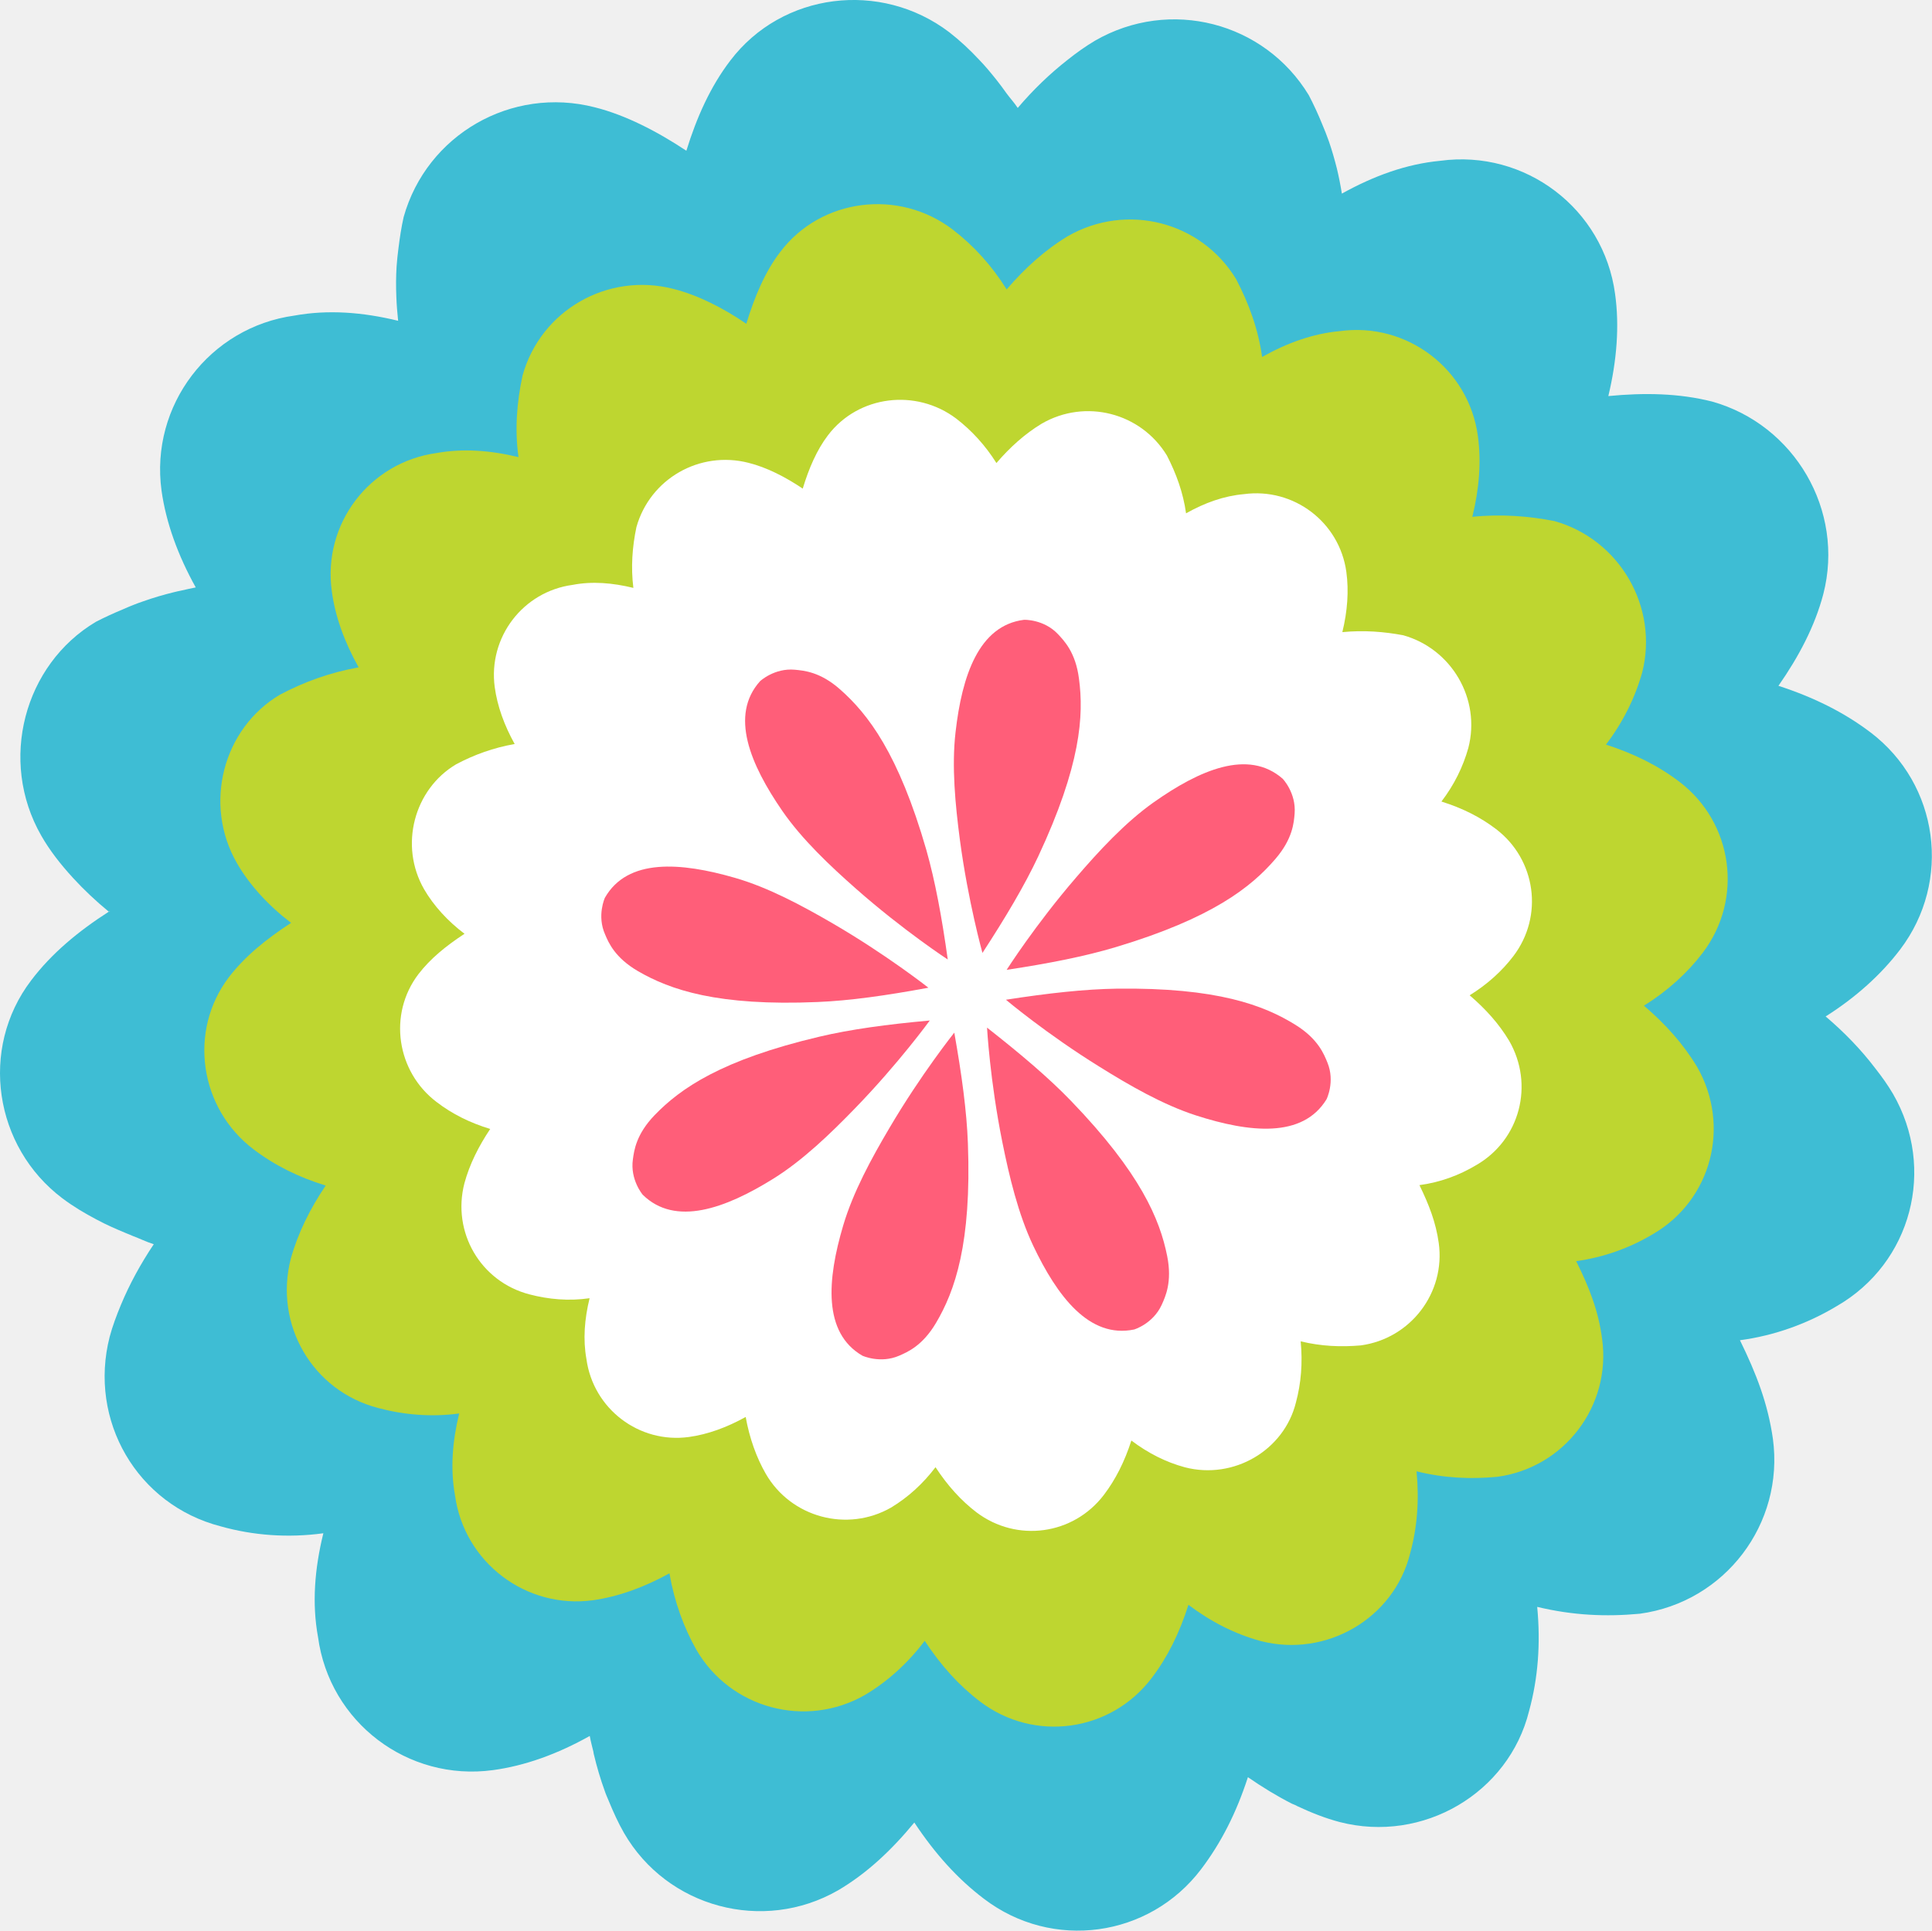
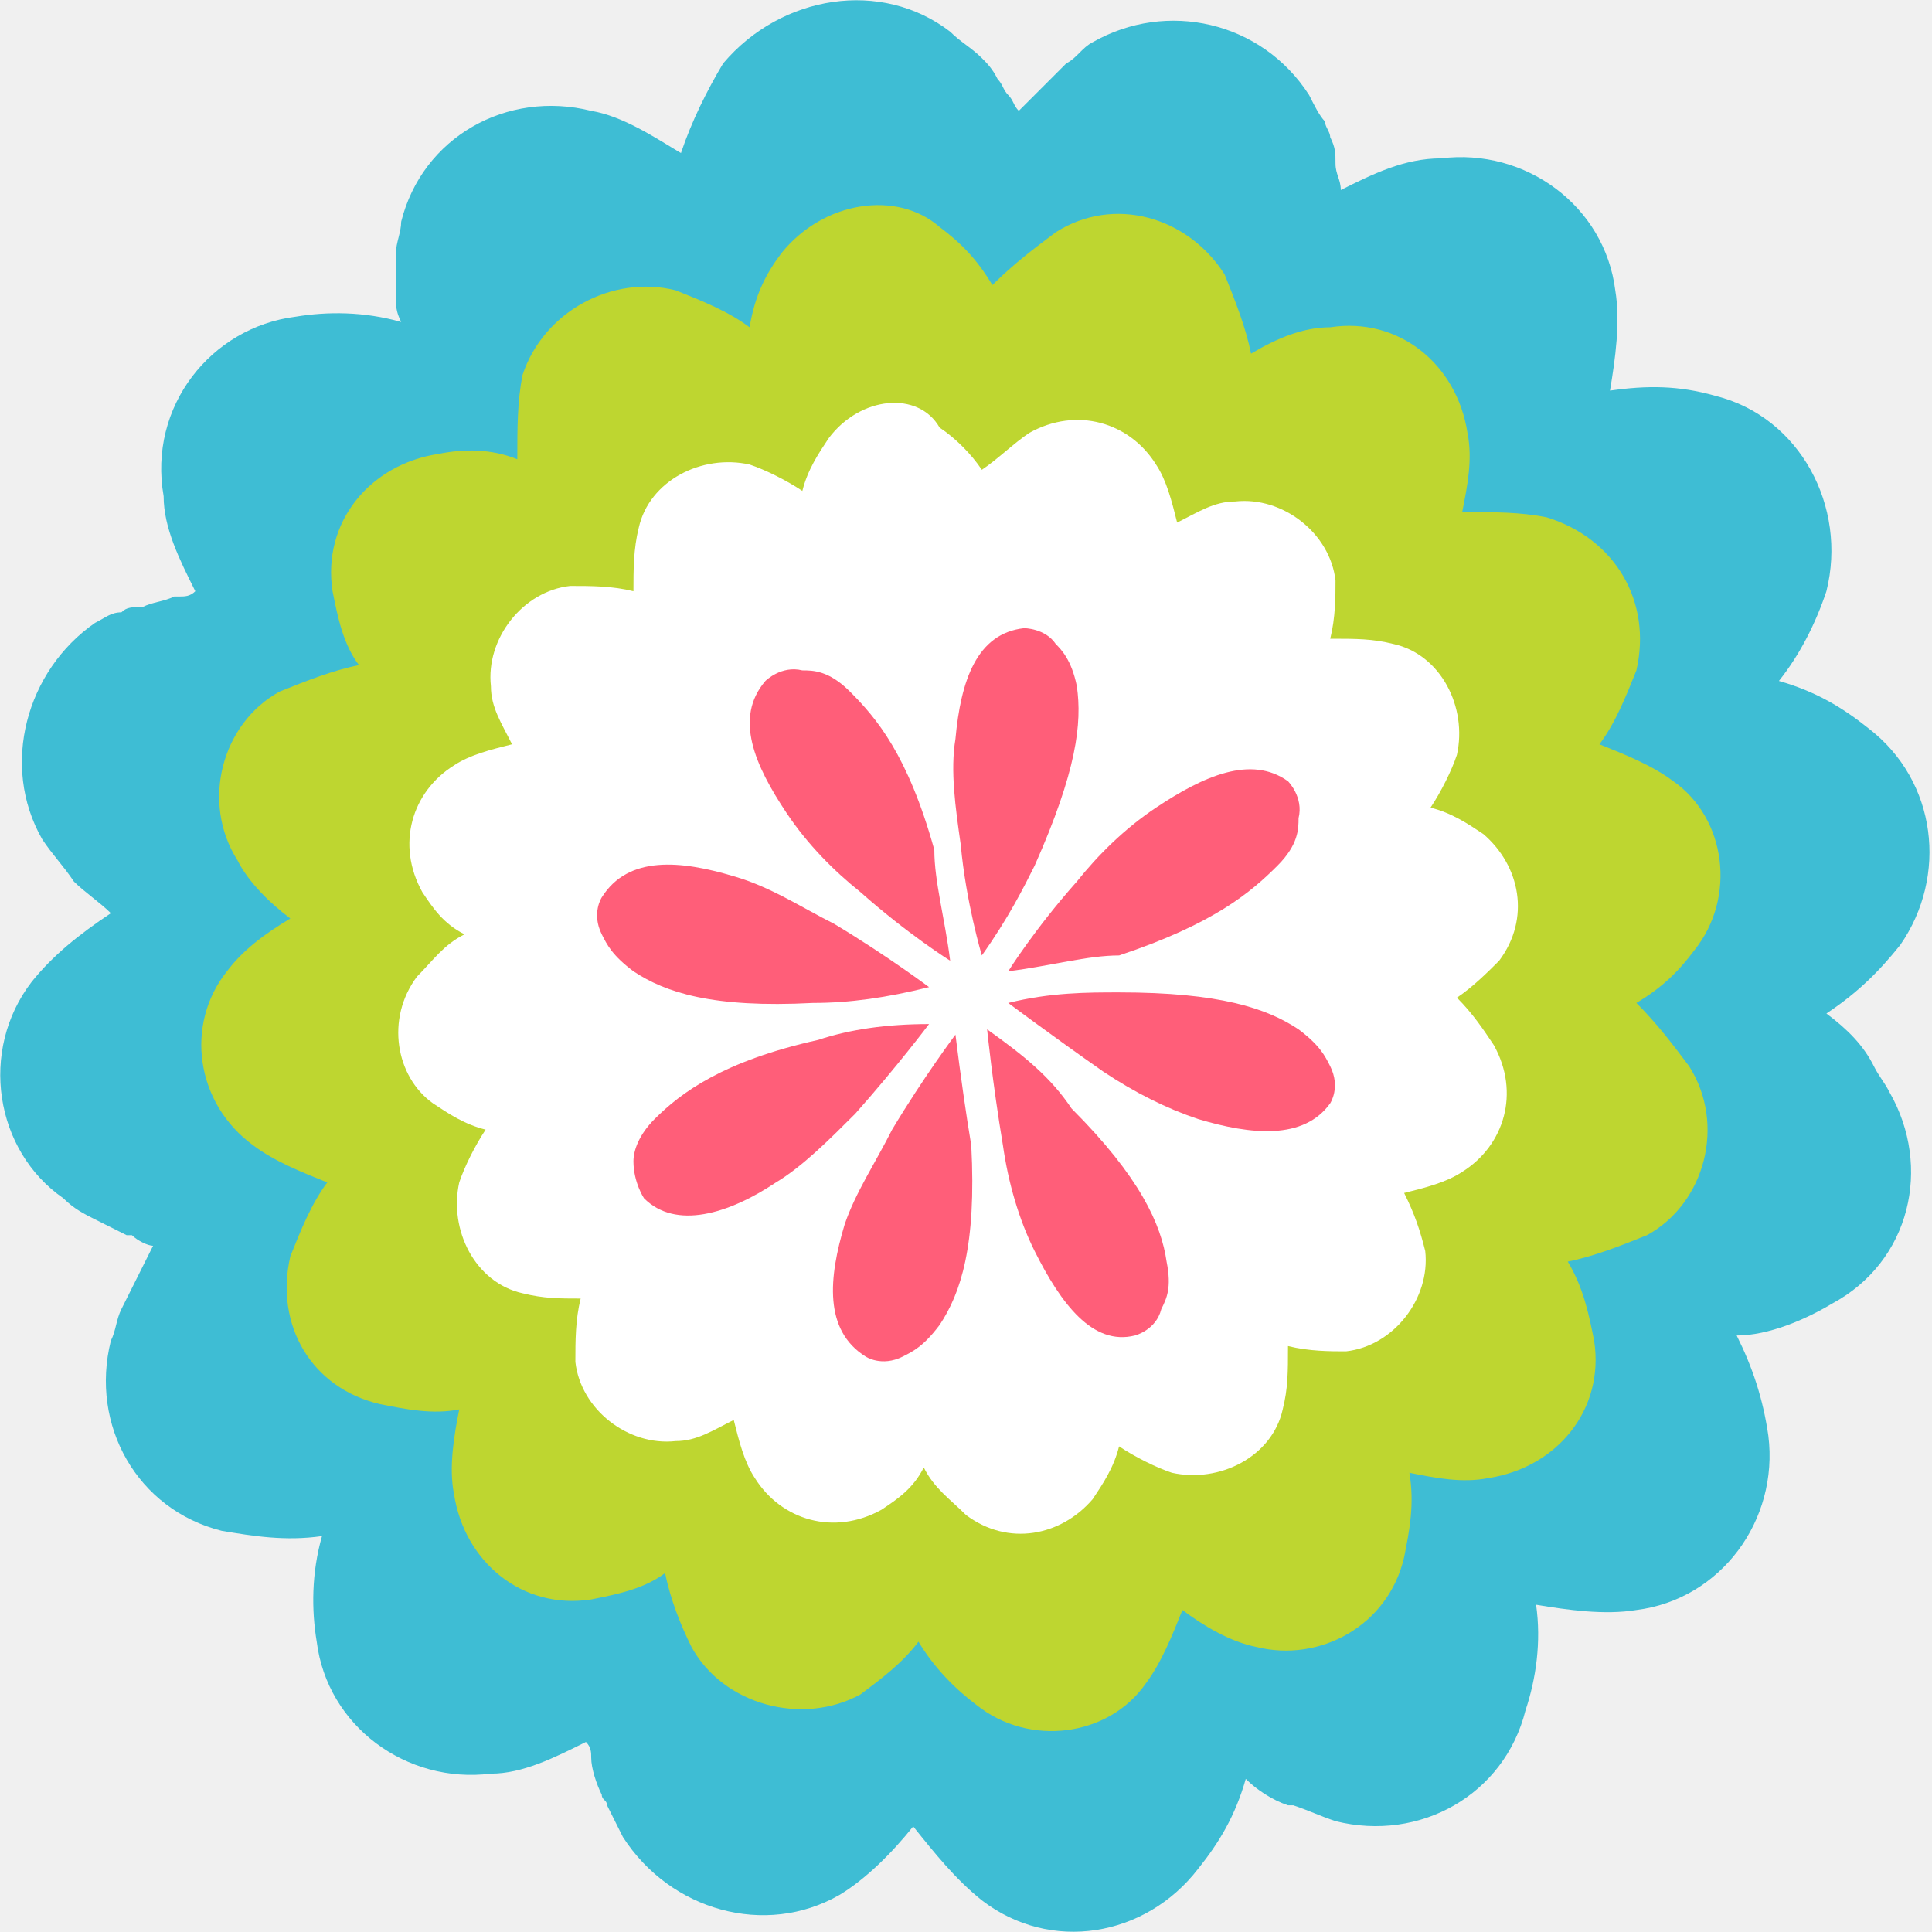
- <svg xmlns="http://www.w3.org/2000/svg" version="1.1" id="Layer_1" x="0px" y="0px" width="36.638px" height="36.621px" viewBox="0 0 36.638 36.621" enable-background="new 0 0 36.638 36.621" xml:space="preserve">
-   <g>
-     <g>
-       <path fill="#3EBDD4" d="M0.591,18.594c0.389-0.514,0.896-0.933,1.472-1.303c0.004,0.003,0.004,0.004,0.004,0.004    c0.008-0.004,0.012-0.006,0.017-0.01l-0.002-0.003c-0.006,0.004-0.011,0.007-0.019,0.009c-0.243-0.2-0.471-0.414-0.677-0.639    c-0.236-0.257-0.445-0.524-0.604-0.804c-0.813-1.421-0.327-3.244,1.037-4.055c0.167-0.086,0.342-0.166,0.518-0.239    c0.126-0.056,0.248-0.105,0.378-0.149c0.189-0.067,0.384-0.125,0.582-0.173c0.045-0.013,0.09-0.02,0.134-0.03    c0.093-0.021,0.187-0.043,0.281-0.061c-0.337-0.606-0.564-1.227-0.649-1.839C2.844,7.692,3.973,6.206,5.585,5.985    C6.22,5.87,6.878,5.92,7.55,6.084C7.534,5.93,7.521,5.777,7.516,5.624C7.508,5.432,7.509,5.243,7.521,5.052    c0.007-0.113,0.021-0.224,0.034-0.333c0.025-0.202,0.055-0.406,0.1-0.604c0.438-1.558,2.041-2.486,3.624-2.08    c0.581,0.146,1.179,0.454,1.737,0.824c0.196-0.634,0.456-1.217,0.834-1.711C14.835-0.148,16.703-0.375,18,0.61    c0.204,0.158,0.394,0.336,0.571,0.526c0.116,0.119,0.222,0.249,0.327,0.38c0.065,0.084,0.13,0.168,0.191,0.256    c0.068,0.093,0.146,0.176,0.211,0.275c0.292-0.343,0.605-0.645,0.942-0.909c0.168-0.134,0.341-0.258,0.523-0.366    c1.421-0.82,3.212-0.354,4.054,1.032c0.093,0.178,0.175,0.356,0.25,0.54c0.048,0.112,0.093,0.226,0.134,0.343    c0.057,0.166,0.105,0.334,0.149,0.508c0.037,0.154,0.069,0.315,0.095,0.477c0.603-0.335,1.223-0.562,1.864-0.622    c1.613-0.22,3.099,0.907,3.317,2.524c0.085,0.607,0.033,1.266-0.128,1.938c0.679-0.066,1.34-0.055,1.968,0.104    c1.562,0.438,2.518,2.065,2.109,3.651c-0.161,0.612-0.466,1.188-0.851,1.74c0.672,0.219,1.246,0.504,1.748,0.885    c1.294,0.984,1.544,2.819,0.561,4.115c-0.36,0.474-0.839,0.908-1.414,1.271c0.357,0.303,0.673,0.631,0.943,0.986    c0.121,0.154,0.235,0.313,0.335,0.483c0.818,1.417,0.354,3.206-1.066,4.024c-0.549,0.33-1.171,0.558-1.837,0.648    c0.312,0.636,0.53,1.204,0.625,1.87c0.218,1.614-0.911,3.097-2.524,3.317c-0.644,0.06-1.271,0.032-1.946-0.13    c0.067,0.698,0.016,1.356-0.154,1.975c-0.384,1.553-2.008,2.516-3.595,2.105c-0.272-0.072-0.536-0.177-0.797-0.299    c-0.033-0.02-0.067-0.032-0.105-0.048c-0.282-0.143-0.563-0.315-0.835-0.503c-0.218,0.673-0.506,1.242-0.887,1.745    c-0.985,1.299-2.823,1.55-4.118,0.562c-0.502-0.38-0.929-0.856-1.321-1.447c-0.429,0.521-0.902,0.967-1.448,1.287    c-1.419,0.814-3.24,0.327-4.058-1.09c-0.109-0.19-0.203-0.397-0.292-0.614c-0.025-0.061-0.052-0.118-0.072-0.18    c-0.081-0.222-0.151-0.458-0.208-0.699c-0.003-0.014-0.007-0.03-0.008-0.047c-0.024-0.097-0.05-0.194-0.069-0.299    c-0.605,0.34-1.226,0.566-1.835,0.648c-1.617,0.22-3.1-0.908-3.318-2.523c-0.117-0.638-0.065-1.294,0.101-1.969    c-0.672,0.091-1.33,0.042-1.945-0.131c-1.589-0.409-2.514-2.01-2.107-3.596c0.053-0.2,0.129-0.401,0.211-0.6    c0.165-0.397,0.375-0.782,0.625-1.155c-0.142-0.045-0.267-0.108-0.404-0.159c-0.039-0.018-0.075-0.032-0.113-0.047    c-0.195-0.081-0.389-0.165-0.569-0.263c-0.225-0.118-0.442-0.248-0.646-0.401C-0.112,21.751-0.396,19.891,0.591,18.594z" />
-       <path fill-rule="evenodd" clip-rule="evenodd" fill="#BED630" d="M14.796,4.779c-0.285,0.37-0.487,0.848-0.643,1.362    c-0.44-0.302-0.923-0.546-1.384-0.662c-1.248-0.32-2.515,0.407-2.859,1.642C9.801,7.625,9.759,8.147,9.833,8.67    C9.301,8.541,8.781,8.502,8.28,8.592c-1.273,0.175-2.164,1.344-1.988,2.619c0.063,0.479,0.241,0.968,0.509,1.446    c-0.545,0.098-1.034,0.276-1.492,0.518c-1.079,0.64-1.46,2.074-0.816,3.195c0.237,0.414,0.603,0.811,1.027,1.133    c-0.474,0.309-0.875,0.634-1.179,1.03c-0.777,1.023-0.557,2.489,0.467,3.265c0.4,0.304,0.855,0.53,1.368,0.687    c-0.296,0.441-0.525,0.898-0.661,1.386c-0.322,1.25,0.409,2.511,1.66,2.834c0.487,0.13,1.009,0.174,1.533,0.103    c-0.13,0.532-0.17,1.051-0.079,1.555c0.174,1.268,1.345,2.16,2.617,1.987c0.481-0.068,0.971-0.246,1.449-0.51    c0.095,0.545,0.275,1.032,0.51,1.448c0.646,1.118,2.079,1.501,3.199,0.858c0.433-0.258,0.813-0.604,1.132-1.026    c0.312,0.474,0.654,0.851,1.052,1.153c1.023,0.777,2.471,0.578,3.248-0.442c0.303-0.397,0.53-0.854,0.701-1.394    c0.427,0.322,0.881,0.553,1.37,0.687c1.249,0.322,2.529-0.434,2.833-1.658c0.136-0.489,0.176-1.011,0.123-1.561    c0.53,0.131,1.025,0.151,1.532,0.104c1.271-0.172,2.163-1.344,1.987-2.616c-0.069-0.527-0.242-0.973-0.492-1.474    c0.526-0.073,1.017-0.251,1.451-0.51c1.12-0.647,1.484-2.059,0.841-3.177c-0.261-0.433-0.601-0.813-1.007-1.158    c0.452-0.282,0.83-0.627,1.114-1.002c0.777-1.021,0.579-2.467-0.44-3.244c-0.401-0.305-0.854-0.531-1.394-0.706    c0.32-0.42,0.548-0.879,0.686-1.363c0.32-1.252-0.435-2.534-1.666-2.877c-0.48-0.093-1-0.136-1.554-0.08    c0.132-0.535,0.171-1.05,0.105-1.533c-0.172-1.273-1.346-2.163-2.617-1.989c-0.507,0.046-0.999,0.223-1.475,0.49    c-0.072-0.525-0.251-1.014-0.492-1.475c-0.661-1.093-2.074-1.457-3.192-0.816c-0.434,0.262-0.813,0.606-1.16,1.01    c-0.281-0.451-0.625-0.83-1.024-1.136C17.046,3.576,15.57,3.756,14.796,4.779z" />
-       <path fill-rule="evenodd" clip-rule="evenodd" fill="#FFFFFF" d="M15.701,8.256c-0.211,0.277-0.362,0.627-0.478,1.011    c-0.328-0.221-0.686-0.404-1.028-0.489c-0.928-0.237-1.868,0.303-2.126,1.219c-0.079,0.376-0.107,0.761-0.058,1.153    c-0.394-0.096-0.781-0.129-1.153-0.057c-0.941,0.127-1.604,0.994-1.476,1.94c0.049,0.359,0.18,0.722,0.378,1.078    c-0.405,0.071-0.767,0.203-1.109,0.384c-0.799,0.473-1.086,1.542-0.607,2.373c0.178,0.307,0.448,0.604,0.765,0.842    c-0.352,0.231-0.648,0.471-0.875,0.767c-0.578,0.761-0.413,1.851,0.347,2.425c0.297,0.228,0.637,0.395,1.015,0.51    c-0.219,0.328-0.391,0.668-0.489,1.03c-0.24,0.928,0.305,1.865,1.233,2.107c0.361,0.095,0.749,0.13,1.141,0.073    c-0.097,0.395-0.127,0.782-0.06,1.154c0.129,0.944,0.999,1.607,1.943,1.478c0.357-0.049,0.721-0.182,1.077-0.38    c0.073,0.405,0.204,0.769,0.38,1.076c0.479,0.832,1.547,1.118,2.378,0.642c0.321-0.194,0.603-0.45,0.842-0.765    c0.23,0.351,0.483,0.631,0.777,0.856c0.764,0.576,1.835,0.431,2.415-0.33c0.223-0.293,0.394-0.634,0.522-1.032    c0.315,0.238,0.652,0.41,1.016,0.508c0.928,0.24,1.882-0.324,2.105-1.231c0.098-0.363,0.129-0.749,0.09-1.158    c0.396,0.095,0.762,0.109,1.139,0.077c0.946-0.129,1.61-1,1.479-1.943c-0.055-0.392-0.184-0.723-0.366-1.097    c0.392-0.052,0.755-0.187,1.076-0.379c0.833-0.479,1.104-1.528,0.625-2.359c-0.194-0.323-0.447-0.604-0.749-0.862    c0.338-0.209,0.617-0.464,0.829-0.743c0.578-0.759,0.43-1.832-0.329-2.41c-0.296-0.226-0.634-0.396-1.035-0.522    c0.241-0.315,0.409-0.656,0.51-1.016c0.242-0.932-0.321-1.883-1.236-2.138c-0.359-0.067-0.745-0.099-1.153-0.059    c0.097-0.397,0.125-0.781,0.076-1.141c-0.129-0.945-0.999-1.604-1.943-1.476c-0.376,0.033-0.741,0.163-1.097,0.364    c-0.054-0.392-0.186-0.753-0.363-1.097c-0.494-0.811-1.544-1.084-2.374-0.604c-0.32,0.193-0.604,0.45-0.859,0.747    c-0.211-0.336-0.468-0.616-0.761-0.842C17.372,7.364,16.278,7.496,15.701,8.256z" />
-     </g>
-     <g>
-       <g>
-         <path fill="#FF5E79" d="M19.076,18.961c0,0,0.767,0.647,1.778,1.273c0.563,0.351,1.196,0.717,1.826,0.921     c1.018,0.328,2.022,0.436,2.476-0.306c0,0,0.166-0.333,0.017-0.696c-0.064-0.157-0.175-0.447-0.602-0.713     c-0.6-0.374-1.488-0.713-3.392-0.689C20.573,18.76,19.879,18.836,19.076,18.961z" />
-         <path fill="#FF5E79" d="M17.632,19.355c0,0-0.59,0.813-1.418,1.666c-0.462,0.477-0.988,0.985-1.55,1.335     c-0.908,0.565-1.858,0.911-2.476,0.303c0,0-0.242-0.285-0.186-0.671c0.023-0.168,0.062-0.475,0.412-0.838     c0.49-0.508,1.271-1.051,3.124-1.488C16.129,19.522,16.822,19.428,17.632,19.355z" />
-         <path fill="#FF5E79" d="M18.097,19.585c0,0-0.628,0.785-1.231,1.81c-0.338,0.572-0.688,1.213-0.876,1.848     c-0.304,1.025-0.387,2.033,0.364,2.469c0,0,0.339,0.156,0.698,0c0.155-0.068,0.441-0.186,0.698-0.621     c0.358-0.605,0.676-1.503,0.605-3.405C18.333,21.08,18.239,20.385,18.097,19.585z" />
-         <path fill="#FF5E79" d="M18.718,19.49c0,0,0.055,1.004,0.29,2.171c0.131,0.651,0.3,1.36,0.583,1.96     c0.458,0.966,1.066,1.771,1.917,1.594c0,0,0.355-0.106,0.521-0.465c0.069-0.153,0.204-0.433,0.105-0.928     c-0.138-0.691-0.501-1.57-1.822-2.941C19.891,20.444,19.357,19.991,18.718,19.49z" />
-         <path fill="#FF5E79" d="M19.09,18.394c0,0,0.539-0.848,1.314-1.748c0.432-0.503,0.929-1.042,1.468-1.425     c0.873-0.617,1.799-1.023,2.453-0.451c0,0,0.257,0.268,0.226,0.66c-0.014,0.168-0.034,0.476-0.363,0.859     c-0.458,0.535-1.203,1.126-3.029,1.674C20.579,18.137,19.892,18.273,19.09,18.394z" />
-         <path fill="#FF5E79" d="M17.606,18.733c0,0-0.788-0.622-1.817-1.221c-0.574-0.333-1.216-0.68-1.852-0.863     c-1.028-0.297-2.036-0.376-2.466,0.378c0,0-0.156,0.339,0.004,0.696c0.066,0.158,0.188,0.441,0.622,0.695     c0.61,0.354,1.509,0.668,3.412,0.586C16.114,18.979,16.809,18.881,17.606,18.733z" />
-         <path fill="#FF5E79" d="M17.973,18.198c0,0-0.84-0.549-1.733-1.336c-0.497-0.438-1.029-0.939-1.405-1.483     c-0.607-0.882-1.001-1.813-0.422-2.459c0,0,0.271-0.254,0.661-0.218c0.169,0.017,0.479,0.038,0.857,0.373     c0.528,0.465,1.109,1.216,1.637,3.049C17.733,16.707,17.861,17.394,17.973,18.198z" />
-         <path fill="#FF5E79" d="M18.631,18.073c0,0-0.271-0.968-0.428-2.146c-0.086-0.657-0.158-1.386-0.082-2.042     c0.121-1.063,0.438-2.023,1.3-2.13c0,0,0.372-0.013,0.641,0.271c0.116,0.125,0.335,0.345,0.399,0.843     c0.095,0.7,0.035,1.648-0.772,3.373C19.431,16.791,19.074,17.394,18.631,18.073z" />
-       </g>
-     </g>
-   </g>
+ <svg xmlns="http://www.w3.org/2000/svg" version="1.1" x="0" y="0" width="36.6" height="36.6" viewBox="0 0 36.6 36.6" enable-background="new 0 0 36.638 36.621" xml:space="preserve">
+   <path fill="#3EBDD4" d="M0.6 18.6c0.4-0.5 0.9-0.9 1.5-1.3 0 0 0 0 0 0 0 0 0 0 0 0l0 0c0 0 0 0 0 0 -0.2-0.2-0.5-0.4-0.7-0.6 -0.2-0.3-0.4-0.5-0.6-0.8 -0.8-1.4-0.3-3.2 1-4.1 0.2-0.1 0.3-0.2 0.5-0.2 0.1-0.1 0.2-0.1 0.4-0.1 0.2-0.1 0.4-0.1 0.6-0.2 0 0 0.1 0 0.1 0 0.1 0 0.2 0 0.3-0.1 -0.3-0.6-0.6-1.2-0.6-1.8C2.8 7.7 4 6.2 5.6 6 6.2 5.9 6.9 5.9 7.6 6.1 7.5 5.9 7.5 5.8 7.5 5.6 7.5 5.4 7.5 5.2 7.5 5.1c0-0.1 0-0.2 0-0.3 0-0.2 0.1-0.4 0.1-0.6 0.4-1.6 2-2.5 3.6-2.1 0.6 0.1 1.2 0.5 1.7 0.8 0.2-0.6 0.5-1.2 0.8-1.7C14.8-0.1 16.7-0.4 18 0.6c0.2 0.2 0.4 0.3 0.6 0.5 0.1 0.1 0.2 0.2 0.3 0.4 0.1 0.1 0.1 0.2 0.2 0.3 0.1 0.1 0.1 0.2 0.2 0.3 0.3-0.3 0.6-0.6 0.9-0.9 0.2-0.1 0.3-0.3 0.5-0.4 1.4-0.8 3.2-0.4 4.1 1 0.1 0.2 0.2 0.4 0.3 0.5 0 0.1 0.1 0.2 0.1 0.3 0.1 0.2 0.1 0.3 0.1 0.5 0 0.2 0.1 0.3 0.1 0.5 0.6-0.3 1.2-0.6 1.9-0.6 1.6-0.2 3.1 0.9 3.3 2.5 0.1 0.6 0 1.3-0.1 1.9 0.7-0.1 1.3-0.1 2 0.1 1.6 0.4 2.5 2.1 2.1 3.7 -0.2 0.6-0.5 1.2-0.9 1.7 0.7 0.2 1.2 0.5 1.7 0.9 1.3 1 1.5 2.8 0.6 4.1 -0.4 0.5-0.8 0.9-1.4 1.3 0.4 0.3 0.7 0.6 0.9 1 0.1 0.2 0.2 0.3 0.3 0.5 0.8 1.4 0.4 3.2-1.1 4 -0.5 0.3-1.2 0.6-1.8 0.6 0.3 0.6 0.5 1.2 0.6 1.9 0.2 1.6-0.9 3.1-2.5 3.3 -0.6 0.1-1.3 0-1.9-0.1 0.1 0.7 0 1.4-0.2 2 -0.4 1.6-2 2.5-3.6 2.1 -0.3-0.1-0.5-0.2-0.8-0.3 0 0-0.1 0-0.1 0 -0.3-0.1-0.6-0.3-0.8-0.5 -0.2 0.7-0.5 1.2-0.9 1.7 -1 1.3-2.8 1.6-4.1 0.6 -0.5-0.4-0.9-0.9-1.3-1.4 -0.4 0.5-0.9 1-1.4 1.3 -1.4 0.8-3.2 0.3-4.1-1.1 -0.1-0.2-0.2-0.4-0.3-0.6 0-0.1-0.1-0.1-0.1-0.2 -0.1-0.2-0.2-0.5-0.2-0.7 0 0 0 0 0 0 0-0.1 0-0.2-0.1-0.3 -0.6 0.3-1.2 0.6-1.8 0.6 -1.6 0.2-3.1-0.9-3.3-2.5 -0.1-0.6-0.1-1.3 0.1-2 -0.7 0.1-1.3 0-1.9-0.1 -1.6-0.4-2.5-2-2.1-3.6 0.1-0.2 0.1-0.4 0.2-0.6 0.2-0.4 0.4-0.8 0.6-1.2 -0.1 0-0.3-0.1-0.4-0.2 0 0-0.1 0-0.1 0 -0.2-0.1-0.4-0.2-0.6-0.3 -0.2-0.1-0.4-0.2-0.6-0.4C-0.1 21.8-0.4 19.9 0.6 18.6z" />
+   <path fill-rule="evenodd" clip-rule="evenodd" fill="#BED630" d="M14.8 4.8c-0.3 0.4-0.5 0.8-0.6 1.4 -0.4-0.3-0.9-0.5-1.4-0.7 -1.2-0.3-2.5 0.4-2.9 1.6C9.8 7.6 9.8 8.1 9.8 8.7 9.3 8.5 8.8 8.5 8.3 8.6c-1.3 0.2-2.2 1.3-2 2.6 0.1 0.5 0.2 1 0.5 1.4 -0.5 0.1-1 0.3-1.5 0.5 -1.1 0.6-1.5 2.1-0.8 3.2 0.2 0.4 0.6 0.8 1 1.1 -0.5 0.3-0.9 0.6-1.2 1 -0.8 1-0.6 2.5 0.5 3.3 0.4 0.3 0.9 0.5 1.4 0.7 -0.3 0.4-0.5 0.9-0.7 1.4 -0.3 1.3 0.4 2.5 1.7 2.8 0.5 0.1 1 0.2 1.5 0.1 -0.1 0.5-0.2 1.1-0.1 1.6 0.2 1.3 1.3 2.2 2.6 2 0.5-0.1 1-0.2 1.4-0.5 0.1 0.5 0.3 1 0.5 1.4 0.6 1.1 2.1 1.5 3.2 0.9 0.4-0.3 0.8-0.6 1.1-1 0.3 0.5 0.7 0.9 1.1 1.2 1 0.8 2.5 0.6 3.2-0.4 0.3-0.4 0.5-0.9 0.7-1.4 0.4 0.3 0.9 0.6 1.4 0.7 1.2 0.3 2.5-0.4 2.8-1.7 0.1-0.5 0.2-1 0.1-1.6 0.5 0.1 1 0.2 1.5 0.1 1.3-0.2 2.2-1.3 2-2.6 -0.1-0.5-0.2-1-0.5-1.5 0.5-0.1 1-0.3 1.5-0.5 1.1-0.6 1.5-2.1 0.8-3.2 -0.3-0.4-0.6-0.8-1-1.2 0.5-0.3 0.8-0.6 1.1-1 0.8-1 0.6-2.5-0.4-3.2 -0.4-0.3-0.9-0.5-1.4-0.7 0.3-0.4 0.5-0.9 0.7-1.4 0.3-1.3-0.4-2.5-1.7-2.9 -0.5-0.1-1-0.1-1.6-0.1 0.1-0.5 0.2-1 0.1-1.5 -0.2-1.3-1.3-2.2-2.6-2 -0.5 0-1 0.2-1.5 0.5 -0.1-0.5-0.3-1-0.5-1.5 -0.7-1.1-2.1-1.5-3.2-0.8 -0.4 0.3-0.8 0.6-1.2 1 -0.3-0.5-0.6-0.8-1-1.1C17 3.6 15.6 3.8 14.8 4.8z" />
+   <path fill-rule="evenodd" clip-rule="evenodd" fill="#FFFFFF" d="M15.7 8.3c-0.2 0.3-0.4 0.6-0.5 1 -0.3-0.2-0.7-0.4-1-0.5 -0.9-0.2-1.9 0.3-2.1 1.2 -0.1 0.4-0.1 0.8-0.1 1.2 -0.4-0.1-0.8-0.1-1.2-0.1 -0.9 0.1-1.6 1-1.5 1.9 0 0.4 0.2 0.7 0.4 1.1 -0.4 0.1-0.8 0.2-1.1 0.4 -0.8 0.5-1.1 1.5-0.6 2.4 0.2 0.3 0.4 0.6 0.8 0.8 -0.4 0.2-0.6 0.5-0.9 0.8 -0.6 0.8-0.4 1.9 0.3 2.4 0.3 0.2 0.6 0.4 1 0.5 -0.2 0.3-0.4 0.7-0.5 1 -0.2 0.9 0.3 1.9 1.2 2.1 0.4 0.1 0.7 0.1 1.1 0.1 -0.1 0.4-0.1 0.8-0.1 1.2 0.1 0.9 1 1.6 1.9 1.5 0.4 0 0.7-0.2 1.1-0.4 0.1 0.4 0.2 0.8 0.4 1.1 0.5 0.8 1.5 1.1 2.4 0.6 0.3-0.2 0.6-0.4 0.8-0.8 0.2 0.4 0.5 0.6 0.8 0.9 0.8 0.6 1.8 0.4 2.4-0.3 0.2-0.3 0.4-0.6 0.5-1 0.3 0.2 0.7 0.4 1 0.5 0.9 0.2 1.9-0.3 2.1-1.2 0.1-0.4 0.1-0.7 0.1-1.2 0.4 0.1 0.8 0.1 1.1 0.1 0.9-0.1 1.6-1 1.5-1.9 -0.1-0.4-0.2-0.7-0.4-1.1 0.4-0.1 0.8-0.2 1.1-0.4 0.8-0.5 1.1-1.5 0.6-2.4 -0.2-0.3-0.4-0.6-0.7-0.9 0.3-0.2 0.6-0.5 0.8-0.7 0.6-0.8 0.4-1.8-0.3-2.4 -0.3-0.2-0.6-0.4-1-0.5 0.2-0.3 0.4-0.7 0.5-1 0.2-0.9-0.3-1.9-1.2-2.1 -0.4-0.1-0.7-0.1-1.2-0.1 0.1-0.4 0.1-0.8 0.1-1.1 -0.1-0.9-1-1.6-1.9-1.5 -0.4 0-0.7 0.2-1.1 0.4 -0.1-0.4-0.2-0.8-0.4-1.1 -0.5-0.8-1.5-1.1-2.4-0.6 -0.3 0.2-0.6 0.5-0.9 0.7 -0.2-0.3-0.5-0.6-0.8-0.8C17.4 7.4 16.3 7.5 15.7 8.3z" />
+   <path fill="#FF5E79" d="M19.1 19c0 0 0.8 0.6 1.8 1.3 0.6 0.4 1.2 0.7 1.8 0.9 1 0.3 2 0.4 2.5-0.3 0 0 0.2-0.3 0-0.7 -0.1-0.2-0.2-0.4-0.6-0.7 -0.6-0.4-1.5-0.7-3.4-0.7C20.6 18.8 19.9 18.8 19.1 19z" />
+   <path fill="#FF5E79" d="M17.6 19.4c0 0-0.6 0.8-1.4 1.7 -0.5 0.5-1 1-1.5 1.3 -0.9 0.6-1.9 0.9-2.5 0.3 0 0-0.2-0.3-0.2-0.7 0-0.2 0.1-0.5 0.4-0.8 0.5-0.5 1.3-1.1 3.1-1.5C16.1 19.5 16.8 19.4 17.6 19.4z" />
+   <path fill="#FF5E79" d="M18.1 19.6c0 0-0.6 0.8-1.2 1.8 -0.3 0.6-0.7 1.2-0.9 1.8 -0.3 1-0.4 2 0.4 2.5 0 0 0.3 0.2 0.7 0 0.2-0.1 0.4-0.2 0.7-0.6 0.4-0.6 0.7-1.5 0.6-3.4C18.3 21.1 18.2 20.4 18.1 19.6z" />
+   <path fill="#FF5E79" d="M18.7 19.5c0 0 0.1 1 0.3 2.2 0.1 0.7 0.3 1.4 0.6 2 0.5 1 1.1 1.8 1.9 1.6 0 0 0.4-0.1 0.5-0.5 0.1-0.2 0.2-0.4 0.1-0.9 -0.1-0.7-0.5-1.6-1.8-2.9C19.9 20.4 19.4 20 18.7 19.5z" />
+   <path fill="#FF5E79" d="M19.1 18.4c0 0 0.5-0.8 1.3-1.7 0.4-0.5 0.9-1 1.5-1.4 0.9-0.6 1.8-1 2.5-0.5 0 0 0.3 0.3 0.2 0.7 0 0.2 0 0.5-0.4 0.9 -0.5 0.5-1.2 1.1-3 1.7C20.6 18.1 19.9 18.3 19.1 18.4z" />
+   <path fill="#FF5E79" d="M17.6 18.7c0 0-0.8-0.6-1.8-1.2 -0.6-0.3-1.2-0.7-1.9-0.9 -1-0.3-2-0.4-2.5 0.4 0 0-0.2 0.3 0 0.7 0.1 0.2 0.2 0.4 0.6 0.7 0.6 0.4 1.5 0.7 3.4 0.6C16.1 19 16.8 18.9 17.6 18.7z" />
+   <path fill="#FF5E79" d="M18 18.2c0 0-0.8-0.5-1.7-1.3 -0.5-0.4-1-0.9-1.4-1.5 -0.6-0.9-1-1.8-0.4-2.5 0 0 0.3-0.3 0.7-0.2 0.2 0 0.5 0 0.9 0.4 0.5 0.5 1.1 1.2 1.6 3C17.7 16.7 17.9 17.4 18 18.2z" />
+   <path fill="#FF5E79" d="M18.6 18.1c0 0-0.3-1-0.4-2.1 -0.1-0.7-0.2-1.4-0.1-2 0.1-1.1 0.4-2 1.3-2.1 0 0 0.4 0 0.6 0.3 0.1 0.1 0.3 0.3 0.4 0.8 0.1 0.7 0 1.6-0.8 3.4C19.4 16.8 19.1 17.4 18.6 18.1z" />
</svg>
